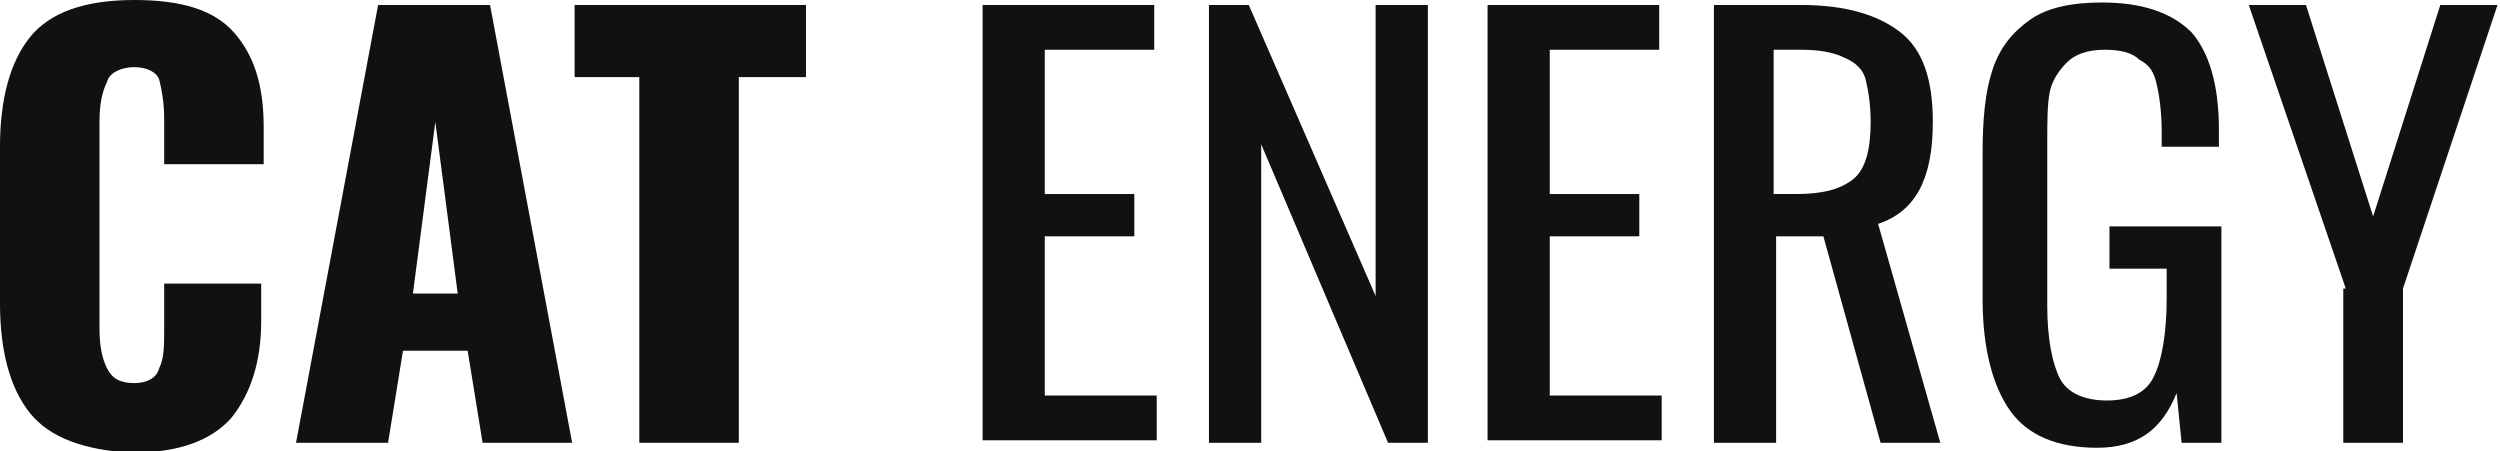
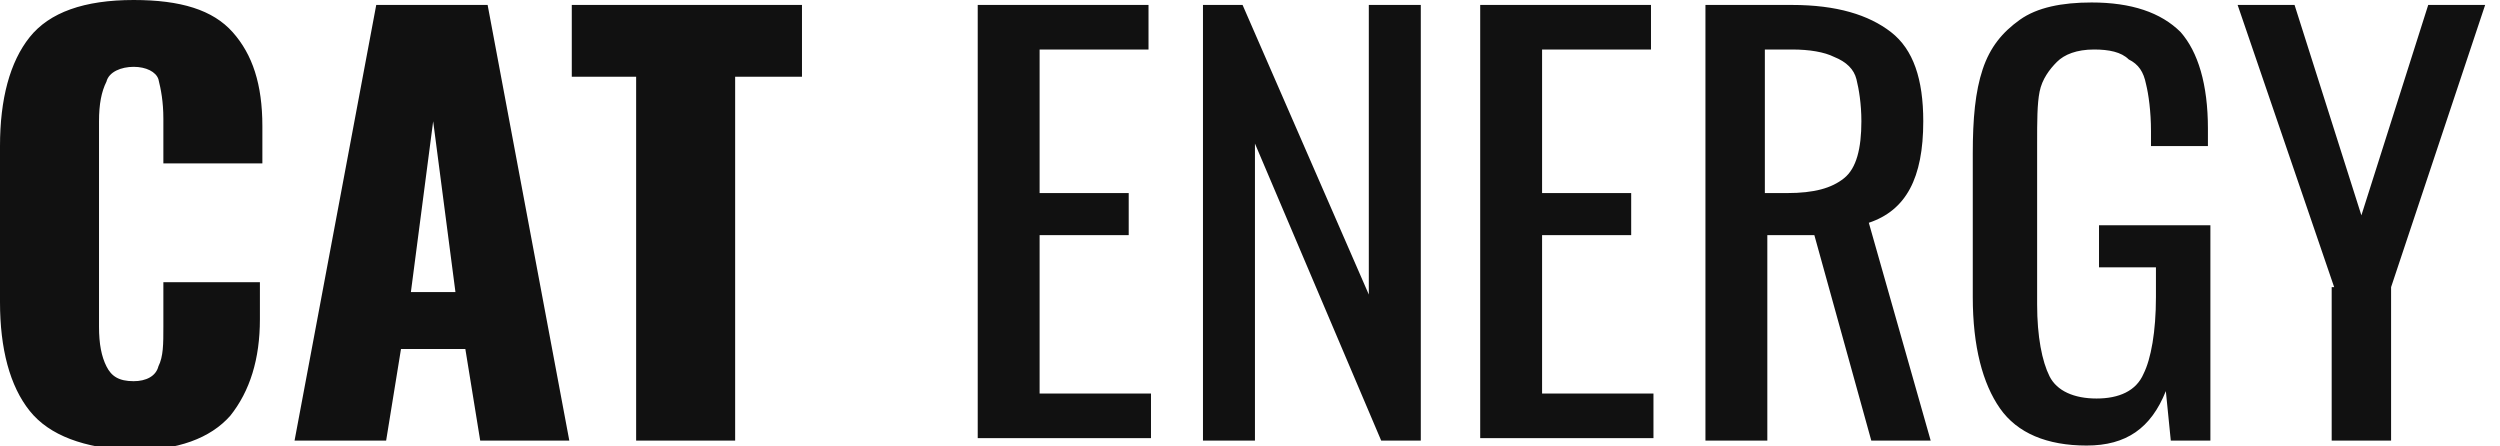
- <svg xmlns="http://www.w3.org/2000/svg" version="1.1" id="Layer_1" x="0px" y="0px" viewBox="0 0 100.5 18.1" style="enable-background:new 0 0 100.5 18.1;" xml:space="preserve">
-   <style type="text/css">
-     .st0 {
-       fill: #111111;
-     }
-   </style>
-   <g>
-     <path class="st0" d="M1.2,16.6c-0.8-1-1.2-2.5-1.2-4.4V5.9c0-1.9,0.4-3.4,1.2-4.4C2,0.5,3.4,0,5.4,0c1.9,0,3.2,0.4,4,1.3     c0.8,0.9,1.2,2.1,1.2,3.8v1.5H6.6V4.8c0-0.7-0.1-1.2-0.2-1.6C6.3,2.9,5.9,2.7,5.4,2.7S4.4,2.9,4.3,3.3C4.1,3.7,4,4.2,4,4.9v8.3     c0,0.7,0.1,1.2,0.3,1.6c0.2,0.4,0.5,0.6,1.1,0.6c0.5,0,0.9-0.2,1-0.6c0.2-0.4,0.2-0.9,0.2-1.6v-1.8h3.9v1.5c0,1.6-0.4,2.9-1.2,3.9     c-0.8,0.9-2.1,1.4-4,1.4C3.4,18.1,2,17.6,1.2,16.6z" />
-     <path class="st0" d="M15.2,0.2h4.5L23,17.8h-3.6l-0.6-3.7h-2.6l-0.6,3.7h-3.7L15.2,0.2z M18.4,11.8l-0.9-6.9l-0.9,6.9H18.4z" />
-     <path class="st0" d="M25.8,3.1h-2.7V0.2h9.3v2.9h-2.7v14.7h-4V3.1z" />
-     <path class="st0" d="M39.5,0.2h6.9v1.8H42v5.8h3.6v1.7H42v6.4h4.5v1.8h-7V0.2z" />
-     <path class="st0" d="M48.5,0.2h1.7l5.1,11.7V0.2h2.1v17.6h-1.6l-5.1-12v12h-2.1V0.2z" />
-     <path class="st0" d="M59.8,0.2h6.9v1.8h-4.4v5.8h3.6v1.7h-3.6v6.4h4.5v1.8h-7V0.2z" />
-     <path class="st0" d="M68.8,0.2h3.6c1.8,0,3.1,0.4,4,1.1s1.3,1.9,1.3,3.6c0,2.3-0.7,3.6-2.2,4.1l2.5,8.8h-2.4l-2.3-8.3h-1.9v8.3     h-2.5V0.2z M72.2,7.8c1.1,0,1.8-0.2,2.3-0.6C75,6.8,75.2,6,75.2,4.9c0-0.7-0.1-1.3-0.2-1.7s-0.4-0.7-0.9-0.9     c-0.4-0.2-1-0.3-1.7-0.3h-1.1v5.8H72.2z" />
-     <path class="st0" d="M80.8,16.5c-0.7-1-1.1-2.5-1.1-4.5V6.2c0-1.4,0.1-2.5,0.4-3.4c0.3-0.9,0.8-1.5,1.5-2c0.7-0.5,1.7-0.7,2.9-0.7     c1.6,0,2.8,0.4,3.6,1.2c0.7,0.8,1.1,2.1,1.1,3.9v0.7h-2.3V5.3c0-0.8-0.1-1.5-0.2-1.9c-0.1-0.5-0.3-0.8-0.7-1     C85.7,2.1,85.2,2,84.6,2c-0.7,0-1.2,0.2-1.5,0.5c-0.3,0.3-0.6,0.7-0.7,1.2c-0.1,0.5-0.1,1.2-0.1,2.1v6.5c0,1.3,0.2,2.3,0.5,2.9     c0.3,0.6,1,0.9,1.9,0.9c0.9,0,1.6-0.3,1.9-1c0.3-0.6,0.5-1.7,0.5-3.1v-1.2h-2.3V9.1h4.5v8.7h-1.6l-0.2-2c-0.6,1.5-1.6,2.2-3.2,2.2     C82.7,18,81.5,17.5,80.8,16.5z" />
-     <path class="st0" d="M94.3,11.6L90.4,0.2h2.3l2.7,8.5l2.7-8.5h2.3l-3.8,11.4v6.2h-2.4V11.6z" />
-   </g>
+ <svg xmlns="http://www.w3.org/2000/svg" id="Layer_1" width="101" height="18" viewBox="0 0 101 18">
+   <style>.st0{fill:#111}</style>
+   <path class="st0" d="M1.2 16.6c-.8-1-1.2-2.5-1.2-4.4V5.9C0 4 .4 2.5 1.2 1.5 2 .5 3.4 0 5.4 0c1.9 0 3.2.4 4 1.3.8.9 1.2 2.1 1.2 3.8v1.5h-4V4.8c0-.7-.1-1.2-.2-1.6-.1-.3-.5-.5-1-.5s-1 .2-1.1.6c-.2.4-.3.9-.3 1.6v8.3c0 .7.1 1.2.3 1.6.2.4.5.6 1.1.6.5 0 .9-.2 1-.6.2-.4.2-.9.2-1.6v-1.8h3.9v1.5c0 1.6-.4 2.9-1.2 3.9-.8.9-2.1 1.4-4 1.4-1.9-.1-3.3-.6-4.1-1.6zM15.2.2h4.5L23 17.8h-3.6l-.6-3.7h-2.6l-.6 3.7h-3.7L15.2.2zm3.2 11.6l-.9-6.9-.9 6.9h1.8zM25.8 3.1h-2.7V.2h9.3v2.9h-2.7v14.7h-4V3.1zM39.5.2h6.9V2H42v5.8h3.6v1.7H42v6.4h4.5v1.8h-7V.2zM48.5.2h1.7l5.1 11.7V.2h2.1v17.6h-1.6l-5.1-12v12h-2.1V.2zM59.8.2h6.9V2h-4.4v5.8h3.6v1.7h-3.6v6.4h4.5v1.8h-7V.2zM68.8.2h3.6c1.8 0 3.1.4 4 1.1s1.3 1.9 1.3 3.6c0 2.3-.7 3.6-2.2 4.1l2.5 8.8h-2.4l-2.3-8.3h-1.9v8.3h-2.5V.2zm3.4 7.6c1.1 0 1.8-.2 2.3-.6.5-.4.7-1.2.7-2.3 0-.7-.1-1.3-.2-1.7s-.4-.7-.9-.9c-.4-.2-1-.3-1.7-.3h-1.1v5.8h.9zM80.8 16.5c-.7-1-1.1-2.5-1.1-4.5V6.2c0-1.4.1-2.5.4-3.4.3-.9.8-1.5 1.5-2s1.7-.7 2.9-.7c1.6 0 2.8.4 3.6 1.2.7.8 1.1 2.1 1.1 3.9v.7h-2.3v-.6c0-.8-.1-1.5-.2-1.9-.1-.5-.3-.8-.7-1-.3-.3-.8-.4-1.4-.4-.7 0-1.2.2-1.5.5-.3.3-.6.7-.7 1.2-.1.5-.1 1.2-.1 2.1v6.5c0 1.3.2 2.3.5 2.9.3.6 1 .9 1.9.9.9 0 1.6-.3 1.9-1 .3-.6.5-1.7.5-3.1v-1.2h-2.3V9.1h4.5v8.7h-1.6l-.2-2c-.6 1.5-1.6 2.2-3.2 2.2s-2.8-.5-3.5-1.5zM94.3 11.6L90.4.2h2.3l2.7 8.5L98.1.2h2.3l-3.8 11.4v6.2h-2.4v-6.2z" />
</svg>
